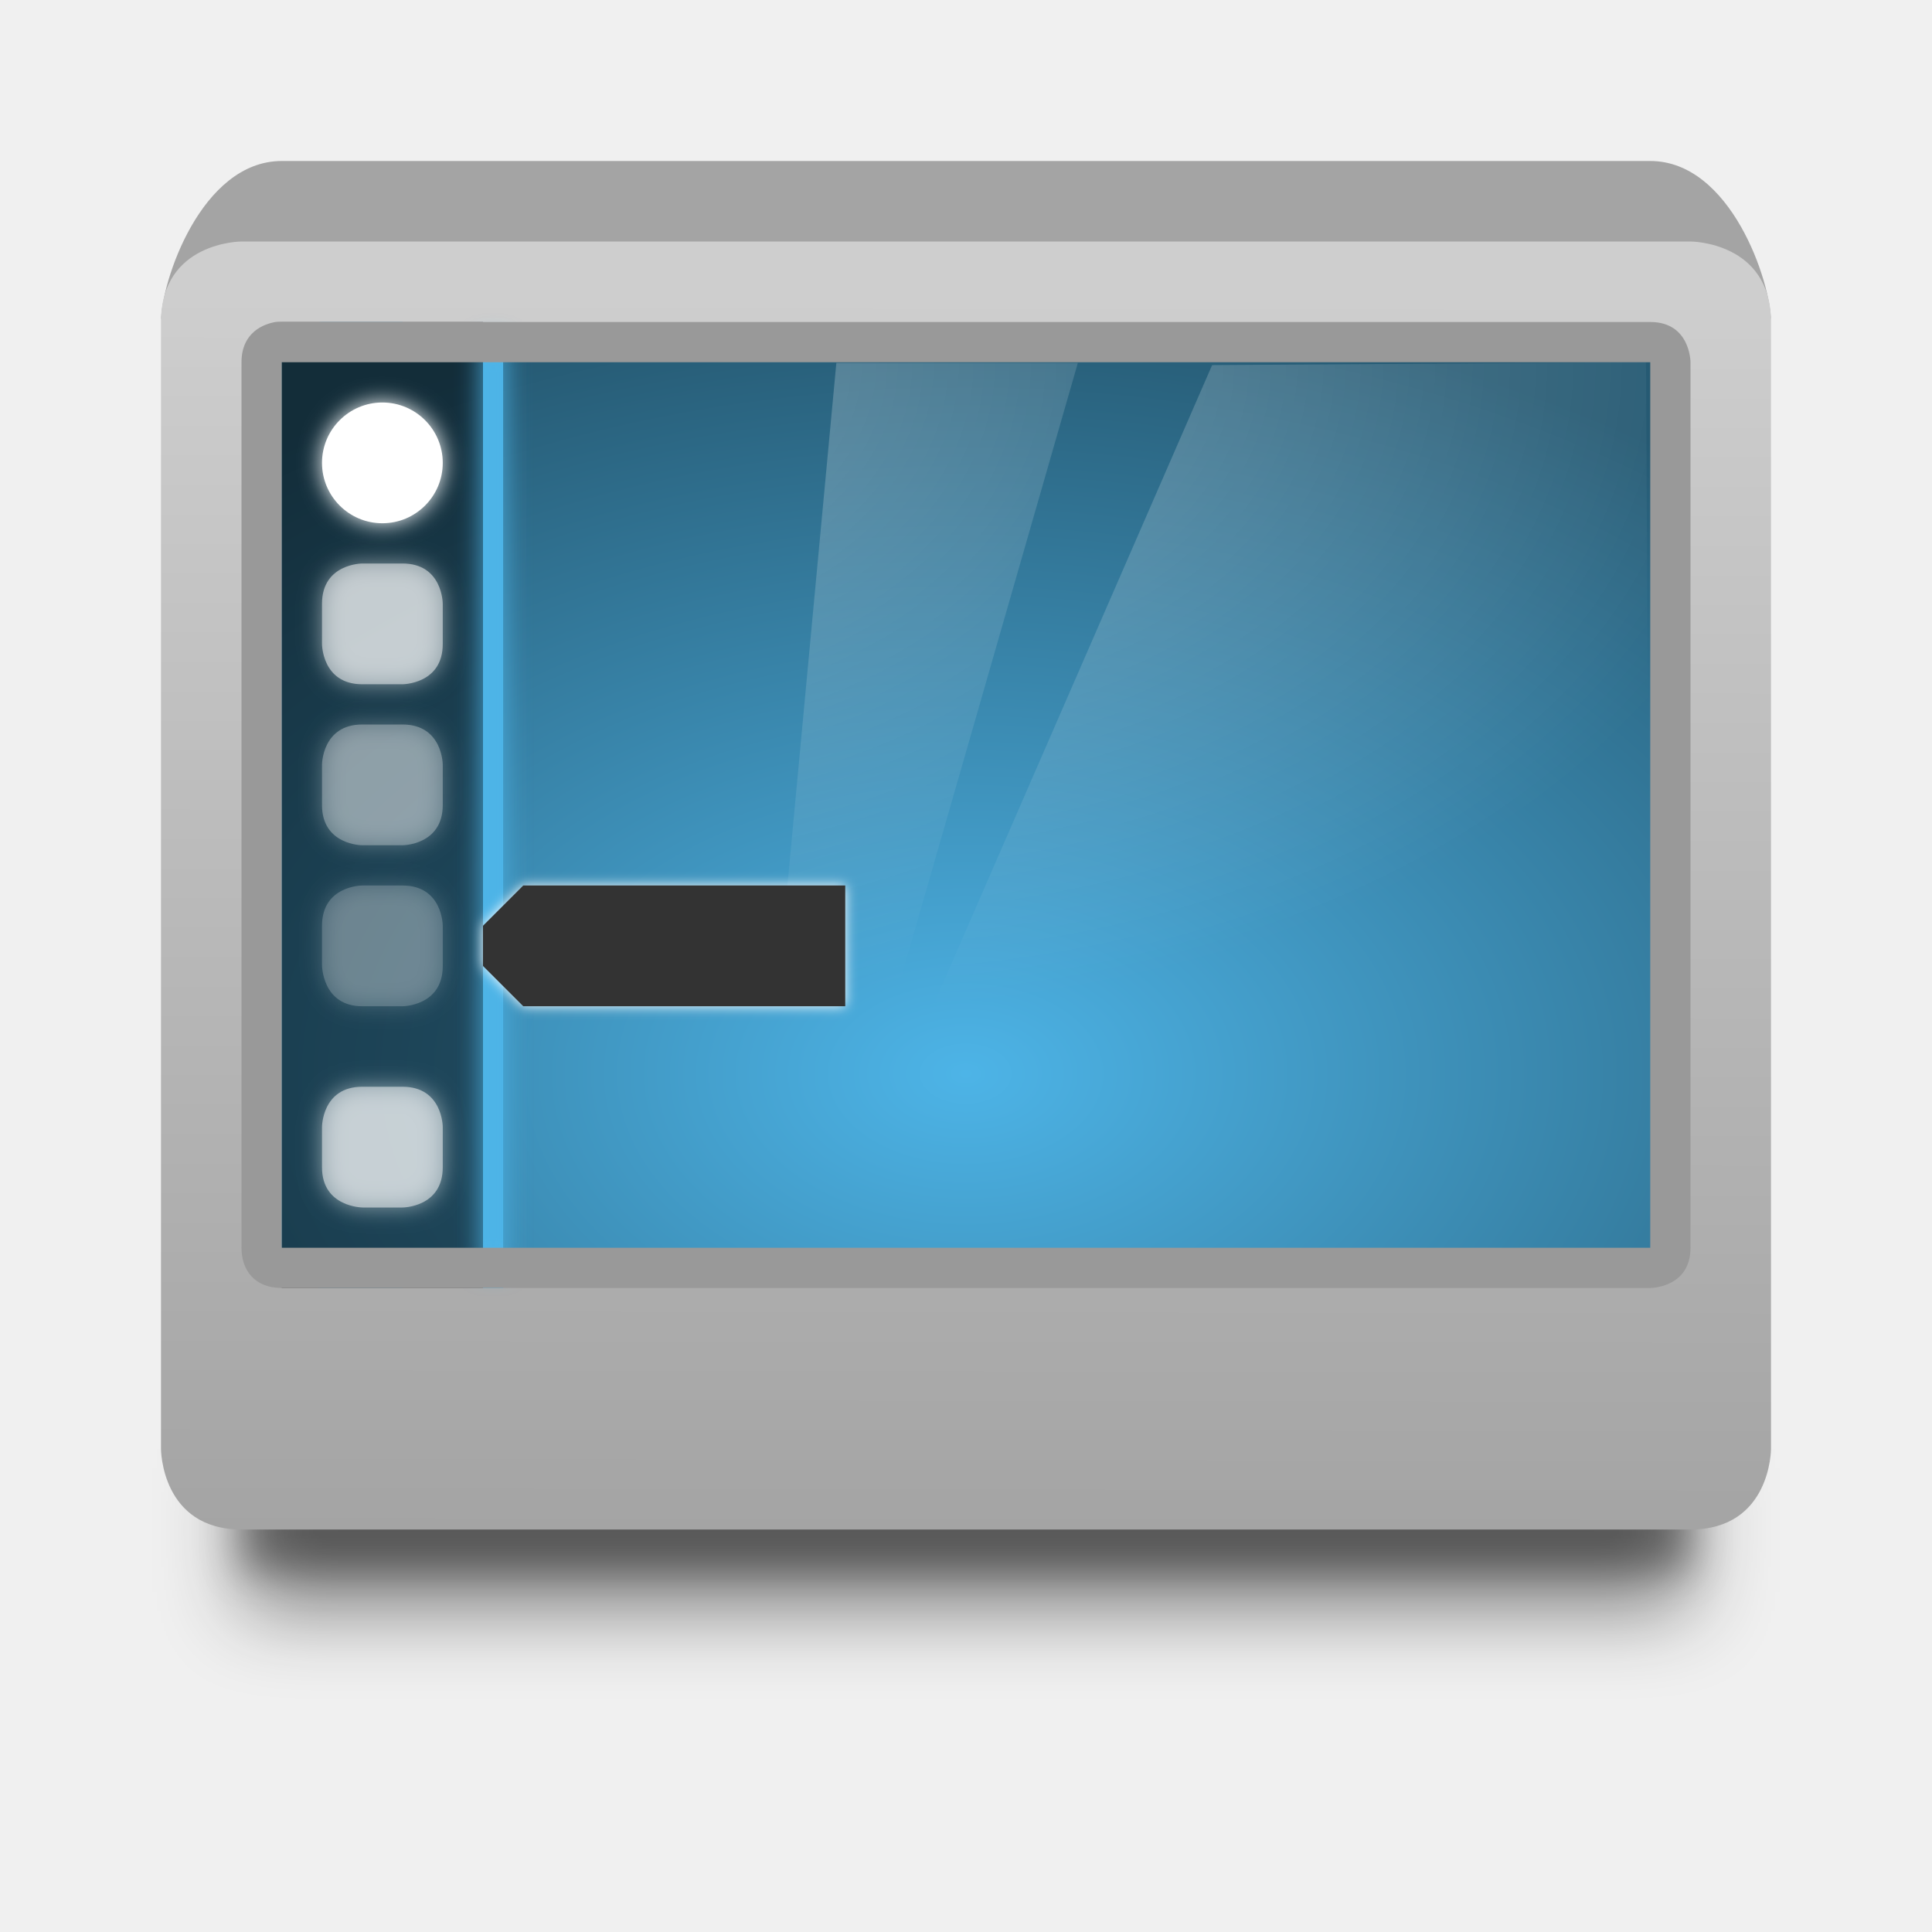
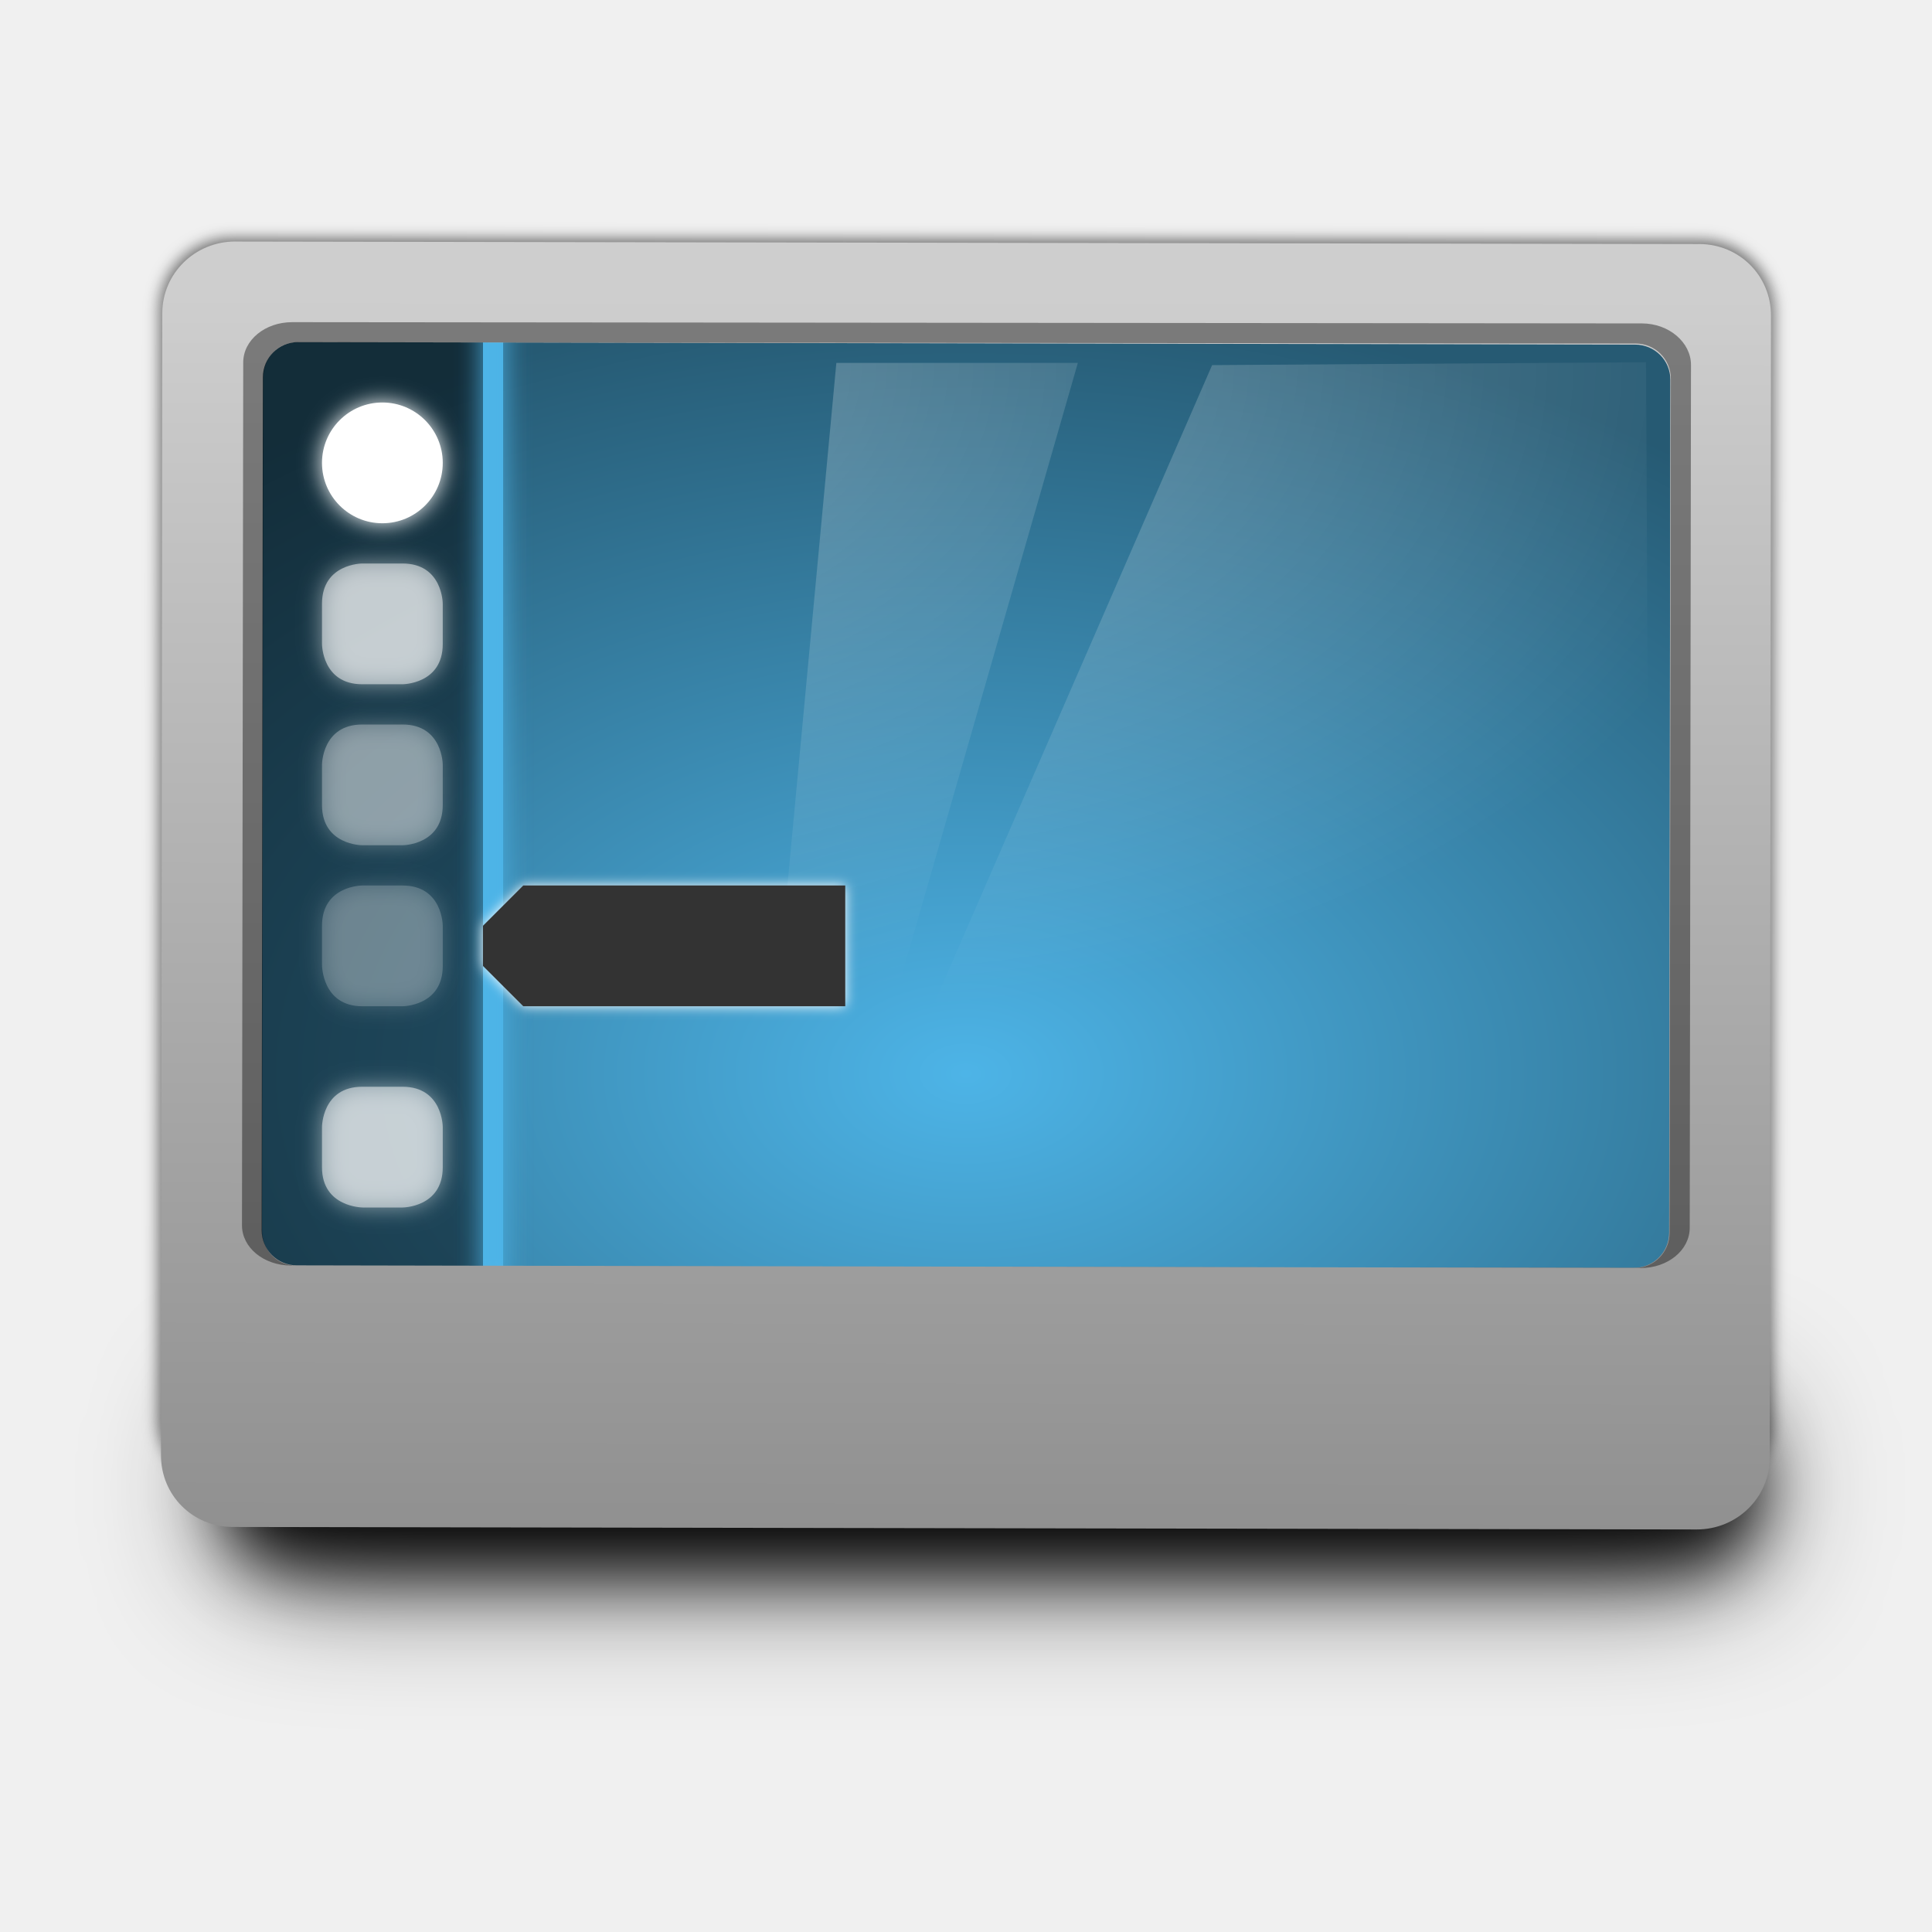
<svg xmlns="http://www.w3.org/2000/svg" xmlns:xlink="http://www.w3.org/1999/xlink" width="48" height="48" id="svg2985" version="1.1">
  <defs id="defs2987">
    <linearGradient id="linearGradient4195">
      <stop id="stop4197" offset="0" style="stop-color:#df5e28;stop-opacity:0.941;" />
      <stop id="stop4199" offset="1" style="stop-color:#1a1716;stop-opacity:0.941" />
    </linearGradient>
+     <filter color-interpolation-filters="sRGB" id="filter11507">
+       <feGaussianBlur stdDeviation="1.056" id="feGaussianBlur11509" />
+     </filter>
    <linearGradient id="linearGradient10954">
      <stop style="stop-color:#909090;stop-opacity:1;" offset="0" id="stop10956" />
      <stop style="stop-color:#cecece;stop-opacity:1" offset="1" id="stop10958" />
    </linearGradient>
    <linearGradient id="linearGradient10938">
      <stop style="stop-color:#dadada;stop-opacity:1" offset="0" id="stop10940" />
      <stop style="stop-color:#f6f6f5;stop-opacity:1" offset="1" id="stop10942" />
    </linearGradient>
    <linearGradient id="linearGradient11438">
      <stop style="stop-color:#babdb6;stop-opacity:1;" offset="0" id="stop11440" />
      <stop style="stop-color:#4a4d46;stop-opacity:1" offset="1" id="stop11442" />
    </linearGradient>
    <linearGradient id="linearGradient10966">
      <stop style="stop-color:#ffffff;stop-opacity:1;" offset="0" id="stop10968" />
      <stop style="stop-color:#f0f0f0;stop-opacity:1" offset="1" id="stop10970" />
    </linearGradient>
    <linearGradient id="linearGradient11473">
      <stop style="stop-color:#4db4e7;stop-opacity:1;" offset="0" id="stop11475" />
      <stop id="stop4036" offset="1" style="stop-color:#265a73;stop-opacity:1;" />
    </linearGradient>
    <linearGradient id="linearGradient4788">
      <stop id="stop4790" offset="0" style="stop-color:#ffffff;stop-opacity:1;" />
      <stop id="stop4792" offset="1" style="stop-color:#ffffff;stop-opacity:0;" />
    </linearGradient>
    <radialGradient xlink:href="#linearGradient12771" id="radialGradient12777" cx="144.167" cy="129.174" fx="144.167" fy="129.174" r="97.906" gradientTransform="matrix(1.16579,-0.05054328,0.0329754,0.746793,-28.16094,39.99441)" gradientUnits="userSpaceOnUse" />
    <linearGradient id="linearGradient12771">
      <stop style="stop-color:#ffffff;stop-opacity:1;" offset="0" id="stop12773" />
      <stop style="stop-color:#ffffff;stop-opacity:0;" offset="1" id="stop12775" />
    </linearGradient>
    <radialGradient xlink:href="#linearGradient12771" id="radialGradient3521" cx="144.167" cy="129.174" fx="144.167" fy="129.174" r="97.906" gradientTransform="matrix(1.16579,-0.05054328,0.0329754,0.746793,-28.16094,39.99441)" gradientUnits="userSpaceOnUse" />
    <radialGradient xlink:href="#linearGradient12771" id="radialGradient3529" cx="144.167" cy="129.174" fx="144.167" fy="129.174" r="97.906" gradientTransform="matrix(1.16579,-0.05054328,0.0329754,0.746793,-28.16094,39.99441)" gradientUnits="userSpaceOnUse" />
    <radialGradient xlink:href="#linearGradient12771" id="radialGradient3537" cx="144.167" cy="129.174" fx="144.167" fy="129.174" r="97.906" gradientTransform="matrix(1.16579,-0.05054328,0.0329754,0.746793,-28.16094,39.99441)" gradientUnits="userSpaceOnUse" />
    <radialGradient xlink:href="#linearGradient12771" id="radialGradient3545" cx="144.167" cy="129.174" fx="144.167" fy="129.174" r="97.906" gradientTransform="matrix(1.16579,-0.05054328,0.0329754,0.746793,-28.16094,39.99441)" gradientUnits="userSpaceOnUse" />
    <radialGradient xlink:href="#linearGradient12771" id="radialGradient3553" cx="144.167" cy="129.174" fx="144.167" fy="129.174" r="97.906" gradientTransform="matrix(1.16579,-0.05054328,0.0329754,0.746793,-28.16094,39.99441)" gradientUnits="userSpaceOnUse" />
    <radialGradient xlink:href="#linearGradient12771" id="radialGradient3561" cx="144.167" cy="129.174" fx="144.167" fy="129.174" r="97.906" gradientTransform="matrix(1.16579,-0.05054328,0.0329754,0.746793,-28.16094,39.99441)" gradientUnits="userSpaceOnUse" />
    <radialGradient xlink:href="#linearGradient12771" id="radialGradient3569" cx="144.167" cy="129.174" fx="144.167" fy="129.174" r="97.906" gradientTransform="matrix(1.16579,-0.05054328,0.0329754,0.746793,-28.16094,39.99441)" gradientUnits="userSpaceOnUse" />
    <radialGradient xlink:href="#linearGradient12771" id="radialGradient3577" cx="144.167" cy="129.174" fx="144.167" fy="129.174" r="97.906" gradientTransform="matrix(1.16579,-0.05054328,0.0329754,0.746793,-28.16094,39.99441)" gradientUnits="userSpaceOnUse" />
    <radialGradient xlink:href="#linearGradient12771" id="radialGradient3585" cx="144.167" cy="129.174" fx="144.167" fy="129.174" r="97.906" gradientTransform="matrix(1.16579,-0.05054328,0.0329754,0.746793,-28.16094,39.99441)" gradientUnits="userSpaceOnUse" />
    <radialGradient xlink:href="#linearGradient12771" id="radialGradient3593" cx="144.167" cy="129.174" fx="144.167" fy="129.174" r="97.906" gradientTransform="matrix(1.16579,-0.05054328,0.0329754,0.746793,-28.16094,39.99441)" gradientUnits="userSpaceOnUse" />
    <radialGradient xlink:href="#linearGradient12771" id="radialGradient3601" cx="144.167" cy="129.174" fx="144.167" fy="129.174" r="97.906" gradientTransform="matrix(1.16579,-0.05054328,0.0329754,0.746793,-28.16094,39.99441)" gradientUnits="userSpaceOnUse" />
    <radialGradient r="97.906" fy="129.174" fx="144.167" cy="129.174" cx="144.167" gradientTransform="matrix(1.16579,-0.05054328,0.0329754,0.746793,-28.16094,39.99441)" gradientUnits="userSpaceOnUse" id="radialGradient3665" xlink:href="#linearGradient12771" />
    <radialGradient xlink:href="#linearGradient10966" id="radialGradient3348" gradientUnits="userSpaceOnUse" gradientTransform="matrix(0.1709132,2.3948575e-4,-1.885288e-4,0.1345469,-0.8241495,18.42583)" cx="149.565" cy="258.761" fx="149.565" fy="258.761" r="116.231" />
    <linearGradient xlink:href="#linearGradient10938" id="linearGradient3355" gradientUnits="userSpaceOnUse" gradientTransform="matrix(0.1760192,0,0,0.1798063,-1.587065,12.33736)" x1="134.833" y1="68.529" x2="171.903" y2="206.876" />
    <linearGradient xlink:href="#linearGradient11438" id="linearGradient3357" gradientUnits="userSpaceOnUse" x1="184.951" y1="149.21" x2="185.071" y2="236.397" gradientTransform="matrix(0.1798054,0,0,0.1798054,-0.6386018,10.85333)" />
    <radialGradient xlink:href="#linearGradient12771" id="radialGradient3387" gradientUnits="userSpaceOnUse" gradientTransform="matrix(1.16579,-0.05054328,0.0329754,0.746793,-28.16094,39.99441)" cx="144.167" cy="129.174" fx="144.167" fy="129.174" r="97.906" />
    <radialGradient xlink:href="#linearGradient4788" id="radialGradient3404" gradientUnits="userSpaceOnUse" gradientTransform="matrix(-1.824376,0.00876531,-0.00620867,-1.307801,609.5291,98.0673)" cx="326.021" cy="58" fx="326.021" fy="58" r="12.5" />
    <radialGradient xlink:href="#linearGradient4788" id="radialGradient3407" gradientUnits="userSpaceOnUse" gradientTransform="matrix(-1.888202,0.00857771,-0.00642588,-1.279811,636.8603,96.52335)" cx="326.021" cy="58" fx="326.021" fy="58" r="12.5" />
    <radialGradient xlink:href="#linearGradient11473" id="radialGradient4014" gradientUnits="userSpaceOnUse" gradientTransform="matrix(0.2708409,0,0,0.1777665,-16.45829,8.840227)" cx="149.565" cy="190.137" fx="149.565" fy="190.137" r="108.515" />
    <linearGradient xlink:href="#linearGradient10954" id="linearGradient4020" gradientUnits="userSpaceOnUse" gradientTransform="matrix(0.1696838,2.3939518e-4,-2.3776336e-4,0.1708486,-1.344677,13.52782)" x1="141.315" y1="237.286" x2="141.315" y2="57.029" />
    <radialGradient xlink:href="#linearGradient4195-5" id="radialGradient3889" gradientUnits="userSpaceOnUse" gradientTransform="matrix(0.2031251,-0.08812329,0.1236326,0.3357866,-42.38554,-18.85971)" cx="189.702" cy="230.104" fx="189.702" fy="230.104" r="108.515" />
    <linearGradient id="linearGradient4195-5">
      <stop id="stop4197-5" offset="0" style="stop-color:#ff5200;stop-opacity:1;" />
      <stop id="stop4199-9" offset="1" style="stop-color:#1a1716;stop-opacity:0.941" />
    </linearGradient>
+     <filter color-interpolation-filters="sRGB" id="filter3916" x="-0.12" width="1.24" y="-0.12" height="1.24">
+       <feGaussianBlur stdDeviation="0.1" id="feGaussianBlur3918" />
+     </filter>
+     <filter id="filter3856" x="-0.039" width="1.077" y="-0.135" height="1.27">
+       <feGaussianBlur stdDeviation="0.113" id="feGaussianBlur3858" />
+     </filter>
+     <filter id="filter4586" x="-0.114" width="1.228" y="-0.114" height="1.228">
+       <feGaussianBlur stdDeviation="0.095" id="feGaussianBlur4588" />
+     </filter>
+     <filter id="filter4590" x="-0.114" width="1.228" y="-0.114" height="1.228">
+       <feGaussianBlur stdDeviation="0.095" id="feGaussianBlur4592" />
+     </filter>
+     <filter id="filter4594" x="-0.114" width="1.228" y="-0.114" height="1.228">
+       <feGaussianBlur stdDeviation="0.095" id="feGaussianBlur4596" />
+     </filter>
+     <filter id="filter4598" x="-0.114" width="1.228" y="-0.114" height="1.228">
+       <feGaussianBlur stdDeviation="0.095" id="feGaussianBlur4600" />
+     </filter>
+     <filter id="filter4602" x="-0.114" width="1.228" y="-0.114" height="1.228">
+       <feGaussianBlur stdDeviation="0.095" id="feGaussianBlur4604" />
+     </filter>
+     <filter id="filter4606" x="-0.114" width="1.228" y="-0.114" height="1.228">
+       <feGaussianBlur stdDeviation="0.095" id="feGaussianBlur4608" />
+     </filter>
+     <filter color-interpolation-filters="sRGB" id="filter11490-5-0-0" x="-0.107" width="1.214" y="-1.352" height="3.703">
+       <feGaussianBlur stdDeviation="1.83" id="feGaussianBlur11492-5-8-6" />
+     </filter>
+     <filter color-interpolation-filters="sRGB" id="filter11472-2-8-5" x="-0.052" width="1.104" y="-0.655" height="2.311">
+       <feGaussianBlur stdDeviation="0.887" id="feGaussianBlur11474-3-4-5" />
+     </filter>
    <filter id="filter4713" x="-1.53" width="4.06" y="-0.031" height="1.061">
      <feGaussianBlur stdDeviation="0.319" id="feGaussianBlur4715" />
    </filter>
    <filter color-interpolation-filters="sRGB" id="filter4112" x="-0.22" width="1.44" y="-0.22" height="1.44">
      <feGaussianBlur stdDeviation="0.275" id="feGaussianBlur4114" />
    </filter>
    <filter color-interpolation-filters="sRGB" id="filter4108" x="-0.22" width="1.44" y="-0.22" height="1.44">
      <feGaussianBlur stdDeviation="0.275" id="feGaussianBlur4110" />
    </filter>
    <filter color-interpolation-filters="sRGB" id="filter4104" x="-0.22" width="1.44" y="-0.22" height="1.44">
      <feGaussianBlur stdDeviation="0.275" id="feGaussianBlur4106" />
    </filter>
    <filter color-interpolation-filters="sRGB" id="filter4100" x="-0.22" width="1.44" y="-0.22" height="1.44">
      <feGaussianBlur stdDeviation="0.275" id="feGaussianBlur4102" />
    </filter>
    <filter color-interpolation-filters="sRGB" id="filter4096" x="-0.22" width="1.44" y="-0.22" height="1.44">
      <feGaussianBlur stdDeviation="0.183" id="feGaussianBlur4098" />
    </filter>
    <filter id="filter4701" x="-0.04" width="1.08" y="-0.12" height="1.24">
      <feGaussianBlur stdDeviation="0.15" id="feGaussianBlur4703" />
    </filter>
-     <filter color-interpolation-filters="sRGB" id="filter6306" x="-0.067" width="1.133" y="-0.6" height="2.2">
-       <feGaussianBlur stdDeviation="1" id="feGaussianBlur6308" />
-     </filter>
-     <filter color-interpolation-filters="sRGB" id="filter6294" x="-0.032" width="1.063" y="-0.57" height="2.14">
-       <feGaussianBlur stdDeviation="0.475" id="feGaussianBlur6296" />
-     </filter>
-     <linearGradient xlink:href="#linearGradient10954-4" id="linearGradient4020-4" gradientUnits="userSpaceOnUse" gradientTransform="matrix(0.1696838,2.3939518e-4,-2.3776336e-4,0.1708486,-1.344677,13.52781)" x1="141.315" y1="237.286" x2="141.315" y2="57.029" />
-     <linearGradient id="linearGradient10954-4">
-       <stop style="stop-color:#a4a4a4;stop-opacity:1;" offset="0" id="stop10956-8" />
-       <stop style="stop-color:#cecece;stop-opacity:1" offset="1" id="stop10958-8" />
-     </linearGradient>
  </defs>
  <g id="layer1" transform="translate(0,-16)">
-     <rect ry="0" y="52" x="6" height="4" width="36" id="rect6310" style="opacity:0.45;fill:#000000;fill-opacity:1;fill-rule:nonzero;stroke:none;filter:url(#filter6306)" />
-     <rect ry="1" rx="0" y="53" x="6" height="2" width="36" id="rect6312" style="opacity:0.35;fill:#000000;fill-opacity:1;fill-rule:nonzero;stroke:none;filter:url(#filter6294)" />
-     <path style="fill:#a4a4a4;fill-opacity:1;stroke:none;display:inline;enable-background:new" d="m 41,20 c 2,0 3,3 3,4 0,-0.554 -1,-1 -1,-1 l -38,0 c 0,0 -1,0.446 -1,1 0,-1 1,-4 3,-4 z" id="path6314" />
-     <path id="path6316" d="m 6,22 c 0,0 -2,0 -2,2 l 0,28 c 0,0 0,2 2,2 l 36,0 c 2,0 2,-2 2,-2 l 0,-28 c 0,-2 -2,-2 -2,-2 z" style="color:#000000;fill:url(#linearGradient4020-4);fill-opacity:1;fill-rule:nonzero;stroke:none;stroke-width:2;marker:none;visibility:visible;display:inline;overflow:visible;enable-background:accumulate" />
-     <path style="opacity:0.5;fill:#4db4e7;fill-opacity:1;stroke:none" d="m 8,24 c -0.483,0 -1.013,0.762 -1,1 l 0,22 c 0,0.477 0.517,1 1,1 l 1,0 1,0 C 10,36 10,31.954 10,24 l -1,0 z" id="rect3064" />
+     <g id="g3990">
+       <rect transform="matrix(0.9216359,0,0,1,2.480738,-0.248838)" ry="1.625" rx="1.763" y="51.606" x="3.438" height="3.25" width="41.125" id="rect11476" style="color:#000000;fill:#000000;fill-opacity:1;fill-rule:nonzero;stroke:none;stroke-width:1;marker:none;visibility:visible;display:inline;overflow:visible;filter:url(#filter11490-5-0-0);enable-background:accumulate" />
+       <rect transform="matrix(0.9254159,0,0,1.065246,1.464686,-3.855101)" style="color:#000000;fill:#000000;fill-opacity:1;fill-rule:nonzero;stroke:none;stroke-width:1;marker:none;visibility:visible;display:inline;overflow:visible;filter:url(#filter11472-2-8-5);enable-background:accumulate" id="rect11446" width="41.125" height="3.25" x="4.437" y="51.731" rx="1.756" ry="1.525" />
+     </g>
+     <path style="opacity:0.5;fill:#4db4e7;fill-opacity:1;stroke:none" d="m 6,23 c -0.483,0 -1.013,0.762 -1,1 l 0,23 c 0,0.477 0.517,1 1,1 l 3,0 1,0 C 10,36 10,30.954 10,23 l -1,0 z" id="rect3064" />
+     <rect transform="matrix(0.1702639,2.3308569e-4,-2.3857596e-4,0.1663457,-1.431396,13.67281)" ry="10.788" rx="10.54" y="49.529" x="31.815" height="187" width="235.5" id="rect10522" style="opacity:0.556;color:#000000;fill:#000000;fill-opacity:1;fill-rule:nonzero;stroke:none;stroke-width:2;marker:none;visibility:visible;display:inline;overflow:visible;filter:url(#filter11507);enable-background:accumulate" />
    <rect transform="matrix(0.999999,0.00141561,-0.00138697,0.999999,0,0)" ry="0.877" rx="0.872" y="24.489" x="6.565" height="22.953" width="34.971" id="rect10538" style="color:#000000;fill:url(#radialGradient4014);fill-opacity:1;fill-rule:nonzero;stroke:none;stroke-width:2;marker:none;visibility:visible;display:inline;overflow:visible;enable-background:accumulate" />
-     <path style="opacity:0.5;fill:#000000;fill-opacity:1;stroke:none" d="M 7,8 C 6.517,8 7,9 7,9 l 0,22 0,1 2,0 3,0 C 12,17 12,15.954 12,8 L 9,8 z" id="path3849" transform="translate(0,16)" />
-     <path style="fill:#4db4e7;fill-opacity:1;stroke:none" d="m 12,48 0.5,0 c 0,-10 0,-18.5 0,-23.5 l -0.5,0 c 0,8 0,3.245 0,23.5 z" id="path3059" />
-     <path id="path4203" d="m 12,47.5 0.5,0 c 0,-10 0,-18 0,-23 l -0.5,0 c 0,8 0,2.745 0,23 z" style="fill:#4db4e7;fill-opacity:1;stroke:none;filter:url(#filter4713)" />
+     <path style="opacity:0.5;fill:#000000;fill-opacity:1;stroke:none" d="M 6,7 C 5.517,7 4.987,7.762 5,8 l 0,23 c 0,0.477 0.517,1 1,1 l 3,0 3,0 C 12,17 12,14.954 12,7 L 9,7 z" id="path3849" transform="translate(0,16)" />
+     <path style="fill:#4db4e7;fill-opacity:1;stroke:none" d="m 12,48 0.5,0 c 0,-10 0,-20 0,-25 L 12,23 c 0,8 0,4.745 0,25 z" id="path3059" />
+     <path id="path4203" d="m 12,48 0.5,0 c 0,-10 0,-20 0,-25 L 12,23 c 0,8 0,4.745 0,25 z" style="fill:#4db4e7;fill-opacity:1;stroke:none;filter:url(#filter4713)" />
+     <path style="color:#000000;fill:url(#linearGradient4020);fill-opacity:1;fill-rule:nonzero;stroke:none;stroke-width:2;marker:none;visibility:visible;display:inline;overflow:visible;enable-background:accumulate" d="m 5.844,22 c -0.994,-0.001 -1.811,0.787 -1.812,1.781 L 4,52.156 c -0.001,0.994 0.787,1.78 1.781,1.781 l 36.375,0.062 c 0.994,0.001 1.811,-0.787 1.812,-1.781 L 44,23.844 c 0.001,-0.994 -0.787,-1.78 -1.781,-1.781 l -36.375,-0.062 z m 1.562,2.5 33.219,0.062 c 0.483,6.84e-4 0.876,0.389 0.875,0.875 l -0.031,21.188 c -6.74e-4,0.486 -0.392,0.876 -0.875,0.875 L 7.375,47.437 C 6.892,47.437 6.499,47.048 6.5,46.562 l 0.031,-21.188 c 6.74e-4,-0.486 0.392,-0.876 0.875,-0.875 z" id="rect10524" />
+     <path style="opacity:0.4;color:#000000;fill:#000000;fill-opacity:1;fill-rule:nonzero;stroke:none;stroke-width:2;marker:none;visibility:visible;display:inline;overflow:visible;enable-background:accumulate" d="m 7.262,24.004 c -0.676,-9.51e-4 -1.218,0.444 -1.219,1 l -0.031,21.438 c -7.77e-4,0.556 0.543,0.999 1.219,1 l 0.125,0 c -0.483,-6.84e-4 -0.844,-0.389 -0.844,-0.875 l 0.031,-21.188 c 6.74e-4,-0.486 0.361,-0.876 0.844,-0.875 l 33.25,0.031 c 0.483,6.84e-4 0.876,0.389 0.875,0.875 l -0.031,21.219 c -6.74e-4,0.486 -0.392,0.876 -0.875,0.875 l 0.156,0 c 0.676,9.5e-4 1.218,-0.444 1.219,-1 l 0.031,-21.438 c 7.77e-4,-0.556 -0.543,-1.03 -1.219,-1.031 l -33.531,-0.031 z" id="rect10528" />
    <path id="path10592" d="m 20.779,25.016 6,0 -4.486,15.605 -2.96,-0.161 z" style="opacity:0.3;fill:url(#radialGradient3404);fill-opacity:1;stroke:none;display:inline;enable-background:new" />
    <rect style="fill:none;fill-opacity:1;stroke:none" id="rect4189" width="16.705" height="23.776" x="6.718" y="7.253" rx="0.872" ry="0.877" transform="translate(0,16)" />
    <path style="opacity:0.3;fill:url(#radialGradient3407);fill-opacity:1;stroke:none;display:inline;enable-background:new" d="M 30.115,25.071 40.895,25 41,45.909 21,46 z" id="path10590" />
    <path id="path4191" d="m 12,40 0,-1 1,-1 8,0 0,3 -8,0 z" style="fill:#ffffff;fill-opacity:1;stroke:none;filter:url(#filter4701)" />
    <path style="fill:#333333;fill-opacity:1;stroke:none" d="m 12,40 0,-1 1,-1 8,0 0,3 -8,0 z" id="path3079" />
-     <path style="fill:#ffffff;fill-opacity:1;stroke:none" id="path3956" d="m 5,20 c 0,0.552 -0.448,1 -1,1 -0.552,0 -1,-0.448 -1,-1 0,-0.552 0.448,-1 1,-1 0.552,0 1,0.448 1,1 z" transform="matrix(1.5,0,0,1.5,3.5,-2.5)" />
+     <path style="fill:#ffffff;fill-opacity:1;stroke:none" id="path3956" d="m 5,20 a 1,1 0 1 1 -2,0 1,1 0 1 1 2,0 z" transform="matrix(1.5,0,0,1.5,3.5,-2.5)" />
    <path style="opacity:0.5;fill:#ffffff;fill-opacity:1;stroke:none" d="m 8,31 c 0,-1 1,-1 1,-1 l 1,0 c 1,0 1,1 1,1 l 0,1 c 0,1 -1,1 -1,1 L 9,33 C 8,33 8,32 8,32 z" id="rect3922" />
    <path style="opacity:0.3;fill:#ffffff;fill-opacity:1;stroke:none" d="m 9,34 1,0 c 1,0 1,1 1,1 l 0,1 c 0,1 -1,1 -1,1 l -1,0 c 0,0 -1,0 -1,-1 l 0,-1 c 0,0 0,-1 1,-1 z" id="rect3924" />
    <path style="opacity:0.2;fill:#ffffff;fill-opacity:1;stroke:none" d="m 8,39 c 0,-1 1,-1 1,-1 l 1,0 c 1,0 1,1 1,1 l 0,1 c 0,1 -1,1 -1,1 L 9,41 C 8,41 8,39.975 8,39.975 z" id="rect3926" />
    <path style="opacity:0.5;fill:#ffffff;fill-opacity:1;stroke:none" d="m 9,43 1,0 c 1,0 1,1 1,1 l 0,1 c 0,1 -1,1 -1,1 L 9.016,46 C 9.016,46 8,46 8,45 l 0,-1 c 0,0 0,-1 1,-1 z" id="rect3928" />
-     <path transform="matrix(1.5,0,0,1.5,3.5,-2.5)" d="m 5,20 c 0,0.552 -0.448,1 -1,1 -0.552,0 -1,-0.448 -1,-1 0,-0.552 0.448,-1 1,-1 0.552,0 1,0.448 1,1 z" id="path4086" style="fill:#ffffff;fill-opacity:1;stroke:none;filter:url(#filter4096)" />
+     <path transform="matrix(1.5,0,0,1.5,3.5,-2.5)" d="m 5,20 a 1,1 0 1 1 -2,0 1,1 0 1 1 2,0 z" id="path4086" style="fill:#ffffff;fill-opacity:1;stroke:none;filter:url(#filter4096)" />
    <path id="path4088" d="m 8,31 c 0,-1 1,-1 1,-1 l 1,0 c 1,0 1,1 1,1 l 0,1 c 0,1 -1,1 -1,1 L 9,33 C 8,33 8,32 8,32 z" style="opacity:0.5;fill:#ffffff;fill-opacity:1;stroke:none;filter:url(#filter4100)" />
    <path id="path4090" d="m 9,34 1,0 c 1,0 1,1 1,1 l 0,1 c 0,1 -1,1 -1,1 l -1,0 c 0,0 -1,0 -1,-1 l 0,-1 c 0,0 0,-1 1,-1 z" style="opacity:0.3;fill:#ffffff;fill-opacity:1;stroke:none;filter:url(#filter4104)" />
    <path id="path4092" d="m 8,39 c 0,-1 1,-1 1,-1 l 1,0 c 1,0 1,1 1,1 l 0,1 c 0,1 -1,1 -1,1 L 9,41 C 8,41 8,39.975 8,39.975 z" style="opacity:0.2;fill:#ffffff;fill-opacity:1;stroke:none;filter:url(#filter4108)" />
    <path id="path4094" d="m 9,43 1,0 c 1,0 1,1 1,1 l 0,1 c 0,1 -1,1 -1,1 L 9.016,46 C 9.016,46 8,46 8,45 l 0,-1 c 0,0 0,-1 1,-1 z" style="opacity:0.5;fill:#ffffff;fill-opacity:1;stroke:none;filter:url(#filter4112)" />
-     <path id="path6318" d="M 6.844,24 C 6.562,24.047 6,24.25 6,25 l 0,22 c -7.77e-4,0.556 0.324,0.999 1,1 l 34,0 c 0,0 1,0 1,-1 l 0,-22 c 0,0 0,-1 -1,-1 l -34,0 c 0,0 -0.062,-0.016 -0.156,0 z m 0.156,1 34,0 0,22 -34,0 0,-22 z" style="color:#000000;fill:#999999;fill-opacity:1;fill-rule:nonzero;stroke:none;stroke-width:2;marker:none;visibility:visible;display:inline;overflow:visible;enable-background:accumulate" />
  </g>
</svg>
